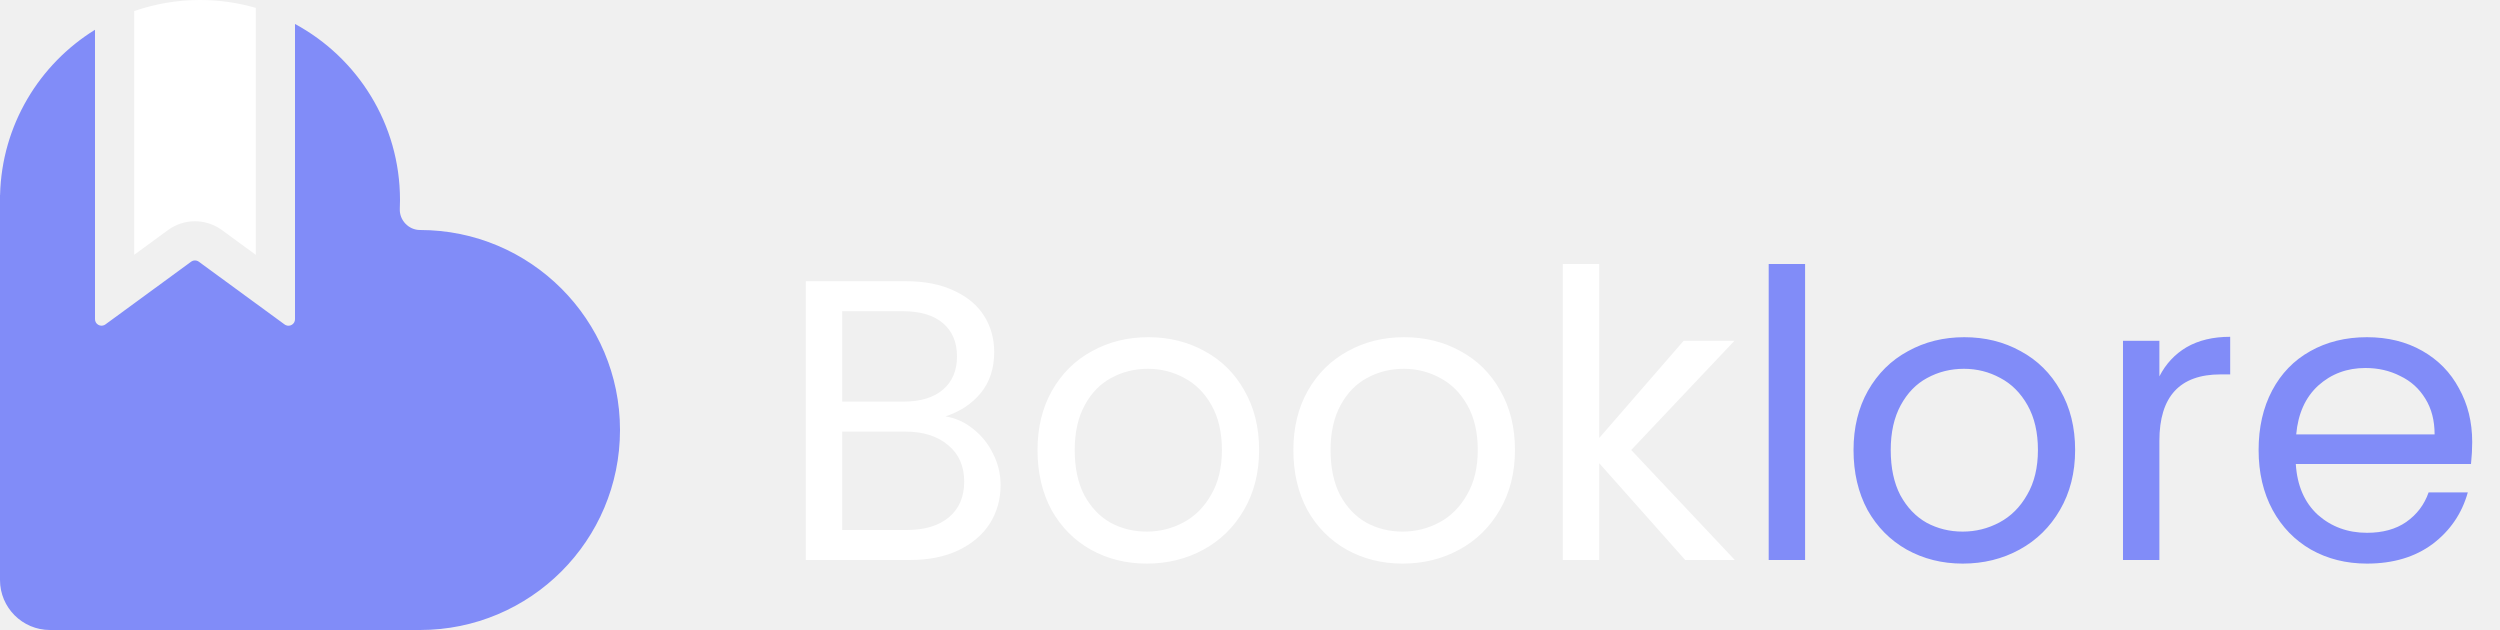
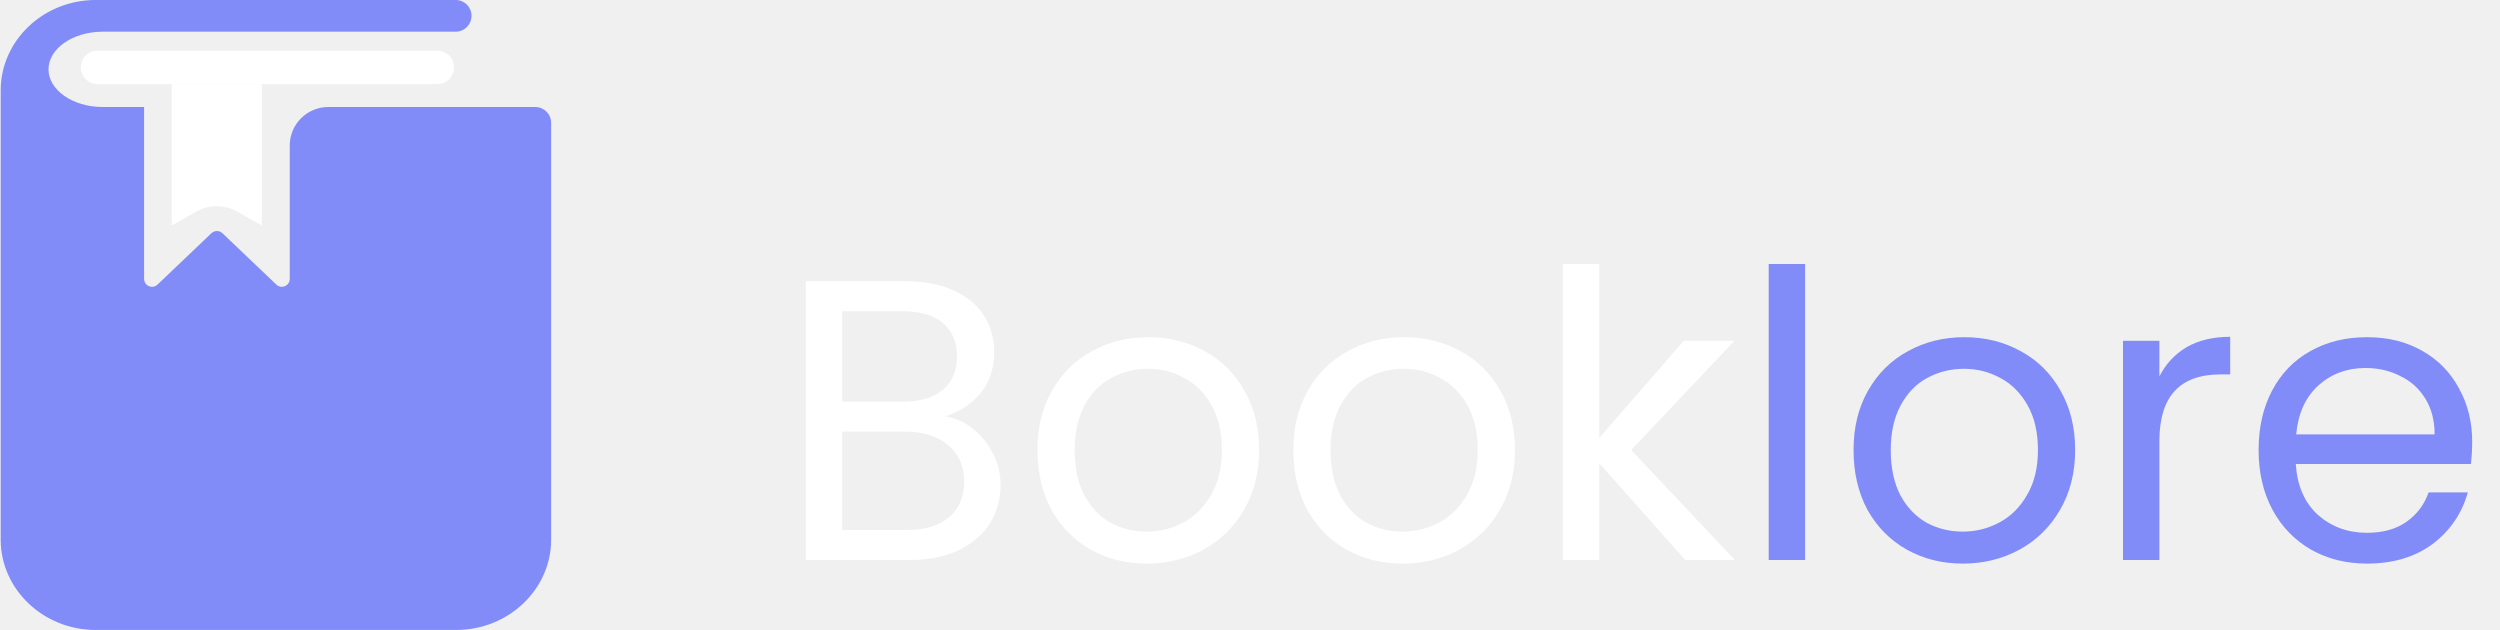
- <svg xmlns="http://www.w3.org/2000/svg" width="500" height="126" viewBox="0 0 500 126" fill="none">
-   <path d="M189.08 83.28C191.107 83.6 192.947 84.427 194.6 85.76C196.307 87.093 197.64 88.747 198.6 90.72C199.613 92.693 200.12 94.8 200.12 97.04C200.12 99.867 199.4 102.427 197.96 104.72C196.52 106.96 194.413 108.747 191.64 110.08C188.92 111.36 185.693 112 181.96 112H161.16V56.24H181.16C184.947 56.24 188.173 56.88 190.84 58.16C193.507 59.387 195.507 61.067 196.84 63.2C198.173 65.333 198.84 67.733 198.84 70.4C198.84 73.707 197.933 76.453 196.12 78.64C194.36 80.773 192.013 82.32 189.08 83.28ZM168.44 80.32H180.68C184.093 80.32 186.733 79.52 188.6 77.92C190.467 76.32 191.4 74.107 191.4 71.28C191.4 68.453 190.467 66.24 188.6 64.64C186.733 63.04 184.04 62.24 180.52 62.24H168.44V80.32ZM181.32 106C184.947 106 187.773 105.147 189.8 103.44C191.827 101.733 192.84 99.36 192.84 96.32C192.84 93.227 191.773 90.8 189.64 89.04C187.507 87.227 184.653 86.32 181.08 86.32H168.44V106H181.32ZM229.343 112.72C225.236 112.72 221.503 111.787 218.143 109.92C214.836 108.053 212.223 105.413 210.303 102C208.436 98.533 207.503 94.533 207.503 90C207.503 85.52 208.463 81.573 210.383 78.16C212.356 74.693 215.023 72.053 218.383 70.24C221.743 68.373 225.503 67.44 229.663 67.44C233.823 67.44 237.583 68.373 240.943 70.24C244.303 72.053 246.943 74.667 248.863 78.08C250.836 81.493 251.823 85.467 251.823 90C251.823 94.533 250.809 98.533 248.783 102C246.809 105.413 244.116 108.053 240.703 109.92C237.289 111.787 233.503 112.72 229.343 112.72ZM229.343 106.32C231.956 106.32 234.409 105.707 236.703 104.48C238.996 103.253 240.836 101.413 242.223 98.96C243.663 96.507 244.383 93.52 244.383 90C244.383 86.48 243.689 83.493 242.303 81.04C240.916 78.587 239.103 76.773 236.863 75.6C234.623 74.373 232.196 73.76 229.583 73.76C226.916 73.76 224.463 74.373 222.223 75.6C220.036 76.773 218.276 78.587 216.943 81.04C215.609 83.493 214.943 86.48 214.943 90C214.943 93.573 215.583 96.587 216.863 99.04C218.196 101.493 219.956 103.333 222.143 104.56C224.329 105.733 226.729 106.32 229.343 106.32ZM280.514 112.72C276.408 112.72 272.674 111.787 269.314 109.92C266.008 108.053 263.394 105.413 261.474 102C259.608 98.533 258.674 94.533 258.674 90C258.674 85.52 259.634 81.573 261.554 78.16C263.528 74.693 266.194 72.053 269.554 70.24C272.914 68.373 276.674 67.44 280.834 67.44C284.994 67.44 288.754 68.373 292.114 70.24C295.474 72.053 298.114 74.667 300.034 78.08C302.008 81.493 302.994 85.467 302.994 90C302.994 94.533 301.981 98.533 299.954 102C297.981 105.413 295.288 108.053 291.874 109.92C288.461 111.787 284.674 112.72 280.514 112.72ZM280.514 106.32C283.128 106.32 285.581 105.707 287.874 104.48C290.168 103.253 292.008 101.413 293.394 98.96C294.834 96.507 295.554 93.52 295.554 90C295.554 86.48 294.861 83.493 293.474 81.04C292.088 78.587 290.274 76.773 288.034 75.6C285.794 74.373 283.368 73.76 280.754 73.76C278.088 73.76 275.634 74.373 273.394 75.6C271.208 76.773 269.448 78.587 268.114 81.04C266.781 83.493 266.114 86.48 266.114 90C266.114 93.573 266.754 96.587 268.034 99.04C269.368 101.493 271.128 103.333 273.314 104.56C275.501 105.733 277.901 106.32 280.514 106.32ZM337.046 112L319.846 92.64V112H312.566V52.8H319.846V87.6L336.726 68.16H346.886L326.246 90L346.966 112H337.046Z" fill="white" />
-   <path d="M361.018 52.8V112H353.738V52.8H361.018ZM392.546 112.72C388.439 112.72 384.706 111.787 381.346 109.92C378.039 108.053 375.426 105.413 373.506 102C371.639 98.533 370.706 94.533 370.706 90C370.706 85.52 371.666 81.573 373.586 78.16C375.559 74.693 378.226 72.053 381.586 70.24C384.946 68.373 388.706 67.44 392.866 67.44C397.026 67.44 400.786 68.373 404.146 70.24C407.506 72.053 410.146 74.667 412.066 78.08C414.039 81.493 415.026 85.467 415.026 90C415.026 94.533 414.012 98.533 411.986 102C410.012 105.413 407.319 108.053 403.906 109.92C400.492 111.787 396.706 112.72 392.546 112.72ZM392.546 106.32C395.159 106.32 397.612 105.707 399.906 104.48C402.199 103.253 404.039 101.413 405.426 98.96C406.866 96.507 407.586 93.52 407.586 90C407.586 86.48 406.892 83.493 405.506 81.04C404.119 78.587 402.306 76.773 400.066 75.6C397.826 74.373 395.399 73.76 392.786 73.76C390.119 73.76 387.666 74.373 385.426 75.6C383.239 76.773 381.479 78.587 380.146 81.04C378.812 83.493 378.146 86.48 378.146 90C378.146 93.573 378.786 96.587 380.066 99.04C381.399 101.493 383.159 103.333 385.346 104.56C387.532 105.733 389.932 106.32 392.546 106.32ZM431.878 75.28C433.158 72.773 434.971 70.827 437.318 69.44C439.718 68.053 442.624 67.36 446.038 67.36V74.88H444.118C435.958 74.88 431.878 79.307 431.878 88.16V112H424.598V68.16H431.878V75.28ZM494.441 88.4C494.441 89.787 494.361 91.253 494.201 92.8H459.161C459.428 97.12 460.895 100.507 463.561 102.96C466.281 105.36 469.561 106.56 473.401 106.56C476.548 106.56 479.161 105.84 481.241 104.4C483.375 102.907 484.868 100.933 485.721 98.48H493.561C492.388 102.693 490.041 106.133 486.521 108.8C483.001 111.413 478.628 112.72 473.401 112.72C469.241 112.72 465.508 111.787 462.201 109.92C458.948 108.053 456.388 105.413 454.521 102C452.655 98.533 451.721 94.533 451.721 90C451.721 85.467 452.628 81.493 454.441 78.08C456.255 74.667 458.788 72.053 462.041 70.24C465.348 68.373 469.135 67.44 473.401 67.44C477.561 67.44 481.241 68.347 484.441 70.16C487.641 71.973 490.095 74.48 491.801 77.68C493.561 80.827 494.441 84.4 494.441 88.4ZM486.921 86.88C486.921 84.107 486.308 81.733 485.081 79.76C483.855 77.733 482.175 76.213 480.041 75.2C477.961 74.133 475.641 73.6 473.081 73.6C469.401 73.6 466.255 74.773 463.641 77.12C461.081 79.467 459.615 82.72 459.241 86.88H486.921Z" fill="#818CF8" />
-   <path d="M59 4.793C71.505 11.556 80 24.785 80 40C80 40.596 79.987 41.189 79.961 41.778C79.861 44.041 81.736 46 84 46C106.091 46 124 63.909 124 86C124 108.091 106.091 126 84 126H10C4.477 126 0 121.523 0 116V39.007L0.013 38.994C0.358 25.025 7.865 12.835 19 5.952V63.832C19 64.835 20.068 65.439 20.912 64.99L21.077 64.887L38.223 52.343C38.682 52.007 39.306 52.007 39.766 52.343L56.923 64.894L57.088 64.998C57.932 65.447 59 64.842 59 63.84V4.793Z" fill="#818CF8" />
-   <path d="M40 0C43.874 0 47.62 0.552 51.163 1.58V50.97L44.393 46.018L44.088 45.804C40.906 43.668 36.71 43.739 33.596 46.018L26.837 50.962V2.219C30.959 0.783 35.388 0 40 0Z" fill="white" />
+ <svg xmlns="http://www.w3.org/2000/svg" id="Layer_1" version="1.1" viewBox="0 0 500 126">
+   <path d="M189.08,83.28c2.03.32,3.87,1.15,5.52,2.48,1.71,1.33,3.04,2.99,4,4.96,1.01,1.97,1.52,4.08,1.52,6.32,0,2.83-.72,5.39-2.16,7.68-1.44,2.24-3.55,4.03-6.32,5.36-2.72,1.28-5.95,1.92-9.68,1.92h-20.8v-55.76h20c3.79,0,7.01.64,9.68,1.92,2.67,1.23,4.67,2.91,6,5.04,1.33,2.13,2,4.53,2,7.2,0,3.31-.91,6.05-2.72,8.24-1.76,2.13-4.11,3.68-7.04,4.64ZM168.44,80.32h12.24c3.41,0,6.05-.8,7.92-2.4,1.87-1.6,2.8-3.81,2.8-6.64s-.93-5.04-2.8-6.64c-1.87-1.6-4.56-2.4-8.08-2.4h-12.08v18.08ZM181.32,106c3.63,0,6.45-.85,8.48-2.56,2.03-1.71,3.04-4.08,3.04-7.12s-1.07-5.52-3.2-7.28c-2.13-1.81-4.99-2.72-8.56-2.72h-12.64v19.68h12.88ZM229.34,112.72c-4.11,0-7.84-.93-11.2-2.8-3.31-1.87-5.92-4.51-7.84-7.92-1.87-3.47-2.8-7.47-2.8-12s.96-8.43,2.88-11.84c1.97-3.47,4.64-6.11,8-7.92,3.36-1.87,7.12-2.8,11.28-2.8s7.92.93,11.28,2.8c3.36,1.81,6,4.43,7.92,7.84,1.97,3.41,2.96,7.39,2.96,11.92s-1.01,8.53-3.04,12c-1.97,3.41-4.67,6.05-8.08,7.92-3.41,1.87-7.2,2.8-11.36,2.8ZM229.34,106.32c2.61,0,5.07-.61,7.36-1.84,2.29-1.23,4.13-3.07,5.52-5.52,1.44-2.45,2.16-5.44,2.16-8.96s-.69-6.51-2.08-8.96c-1.39-2.45-3.2-4.27-5.44-5.44-2.24-1.23-4.67-1.84-7.28-1.84s-5.12.61-7.36,1.84c-2.19,1.17-3.95,2.99-5.28,5.44-1.33,2.45-2,5.44-2,8.96s.64,6.59,1.92,9.04c1.33,2.45,3.09,4.29,5.28,5.52,2.19,1.17,4.59,1.76,7.2,1.76ZM280.51,112.72c-4.11,0-7.84-.93-11.2-2.8-3.31-1.87-5.92-4.51-7.84-7.92-1.87-3.47-2.8-7.47-2.8-12s.96-8.43,2.88-11.84c1.97-3.47,4.64-6.11,8-7.92,3.36-1.87,7.12-2.8,11.28-2.8s7.92.93,11.28,2.8c3.36,1.81,6,4.43,7.92,7.84,1.97,3.41,2.96,7.39,2.96,11.92s-1.01,8.53-3.04,12c-1.97,3.41-4.67,6.05-8.08,7.92-3.41,1.87-7.2,2.8-11.36,2.8ZM280.51,106.32c2.61,0,5.07-.61,7.36-1.84,2.29-1.23,4.13-3.07,5.52-5.52,1.44-2.45,2.16-5.44,2.16-8.96s-.69-6.51-2.08-8.96c-1.39-2.45-3.2-4.27-5.44-5.44-2.24-1.23-4.67-1.84-7.28-1.84s-5.12.61-7.36,1.84c-2.19,1.17-3.95,2.99-5.28,5.44-1.33,2.45-2,5.44-2,8.96s.64,6.59,1.92,9.04c1.33,2.45,3.09,4.29,5.28,5.52,2.19,1.17,4.59,1.76,7.2,1.76ZM337.05,112l-17.2-19.36v19.36h-7.28v-59.2h7.28v34.8l16.88-19.44h10.16l-20.64,21.84,20.72,22h-9.92Z" fill="#fff" />
+   <path d="M361.02,52.8v59.2h-7.28v-59.2h7.28ZM392.55,112.72c-4.11,0-7.84-.93-11.2-2.8-3.31-1.87-5.92-4.51-7.84-7.92-1.87-3.47-2.8-7.47-2.8-12s.96-8.43,2.88-11.84c1.97-3.47,4.64-6.11,8-7.92,3.36-1.87,7.12-2.8,11.28-2.8s7.92.93,11.28,2.8c3.36,1.81,6,4.43,7.92,7.84,1.97,3.41,2.96,7.39,2.96,11.92s-1.01,8.53-3.04,12c-1.97,3.41-4.67,6.05-8.08,7.92-3.41,1.87-7.2,2.8-11.36,2.8ZM392.55,106.32c2.61,0,5.07-.61,7.36-1.84,2.29-1.23,4.13-3.07,5.52-5.52,1.44-2.45,2.16-5.44,2.16-8.96s-.69-6.51-2.08-8.96c-1.39-2.45-3.2-4.27-5.44-5.44-2.24-1.23-4.67-1.84-7.28-1.84s-5.12.61-7.36,1.84c-2.19,1.17-3.95,2.99-5.28,5.44-1.33,2.45-2,5.44-2,8.96s.64,6.59,1.92,9.04c1.33,2.45,3.09,4.29,5.28,5.52,2.19,1.17,4.59,1.76,7.2,1.76ZM431.88,75.28c1.28-2.51,3.09-4.45,5.44-5.84,2.4-1.39,5.31-2.08,8.72-2.08v7.52h-1.92c-8.16,0-12.24,4.43-12.24,13.28v23.84h-7.28v-43.84h7.28v7.12ZM494.44,88.4c0,1.39-.08,2.85-.24,4.4h-35.04c.27,4.32,1.73,7.71,4.4,10.16,2.72,2.4,6,3.6,9.84,3.6,3.15,0,5.76-.72,7.84-2.16,2.13-1.49,3.63-3.47,4.48-5.92h7.84c-1.17,4.21-3.52,7.65-7.04,10.32-3.52,2.61-7.89,3.92-13.12,3.92-4.16,0-7.89-.93-11.2-2.8-3.25-1.87-5.81-4.51-7.68-7.92-1.87-3.47-2.8-7.47-2.8-12s.91-8.51,2.72-11.92c1.81-3.41,4.35-6.03,7.6-7.84,3.31-1.87,7.09-2.8,11.36-2.8s7.84.91,11.04,2.72c3.2,1.81,5.65,4.32,7.36,7.52,1.76,3.15,2.64,6.72,2.64,10.72ZM486.92,86.88c0-2.77-.61-5.15-1.84-7.12-1.23-2.03-2.91-3.55-5.04-4.56-2.08-1.07-4.4-1.6-6.96-1.6-3.68,0-6.83,1.17-9.44,3.52-2.56,2.35-4.03,5.6-4.4,9.76h27.68Z" fill="#818cf8" />
+   <path d="M94.31,3.17c0-1.75-1.42-3.17-3.17-3.17H19.1C8.68,0,.14,8.13.14,18.06v89.87c0,9.94,8.53,18.06,18.96,18.06h72.17c10.43,0,18.96-8.13,18.96-18.06V24.57c0-1.75-1.42-3.17-3.17-3.17h-41.41c-4.25,0-7.7,3.45-7.7,7.7v26.67c0,1.39-1.67,2.11-2.68,1.15l-10.79-10.28c-.61-.58-1.57-.58-2.19,0l-10.79,10.28c-1.01.96-2.68.25-2.68-1.15V21.4h-8.29c-5.96,0-10.83-3.39-10.83-7.53s4.87-7.53,10.83-7.53h70.6c1.75,0,3.17-1.42,3.17-3.17Z" fill="#818cf8" />
+   <path d="M52.37,16.82v28.27l-5.01-2.83-.23-.12c-2.36-1.22-5.46-1.18-7.77.12l-5.01,2.83v-28.26" fill="#fff" />
+   <rect x="16.17" y="10.13" width="74.63" height="6.69" rx="3.34" ry="3.34" fill="#fff" />
</svg>
